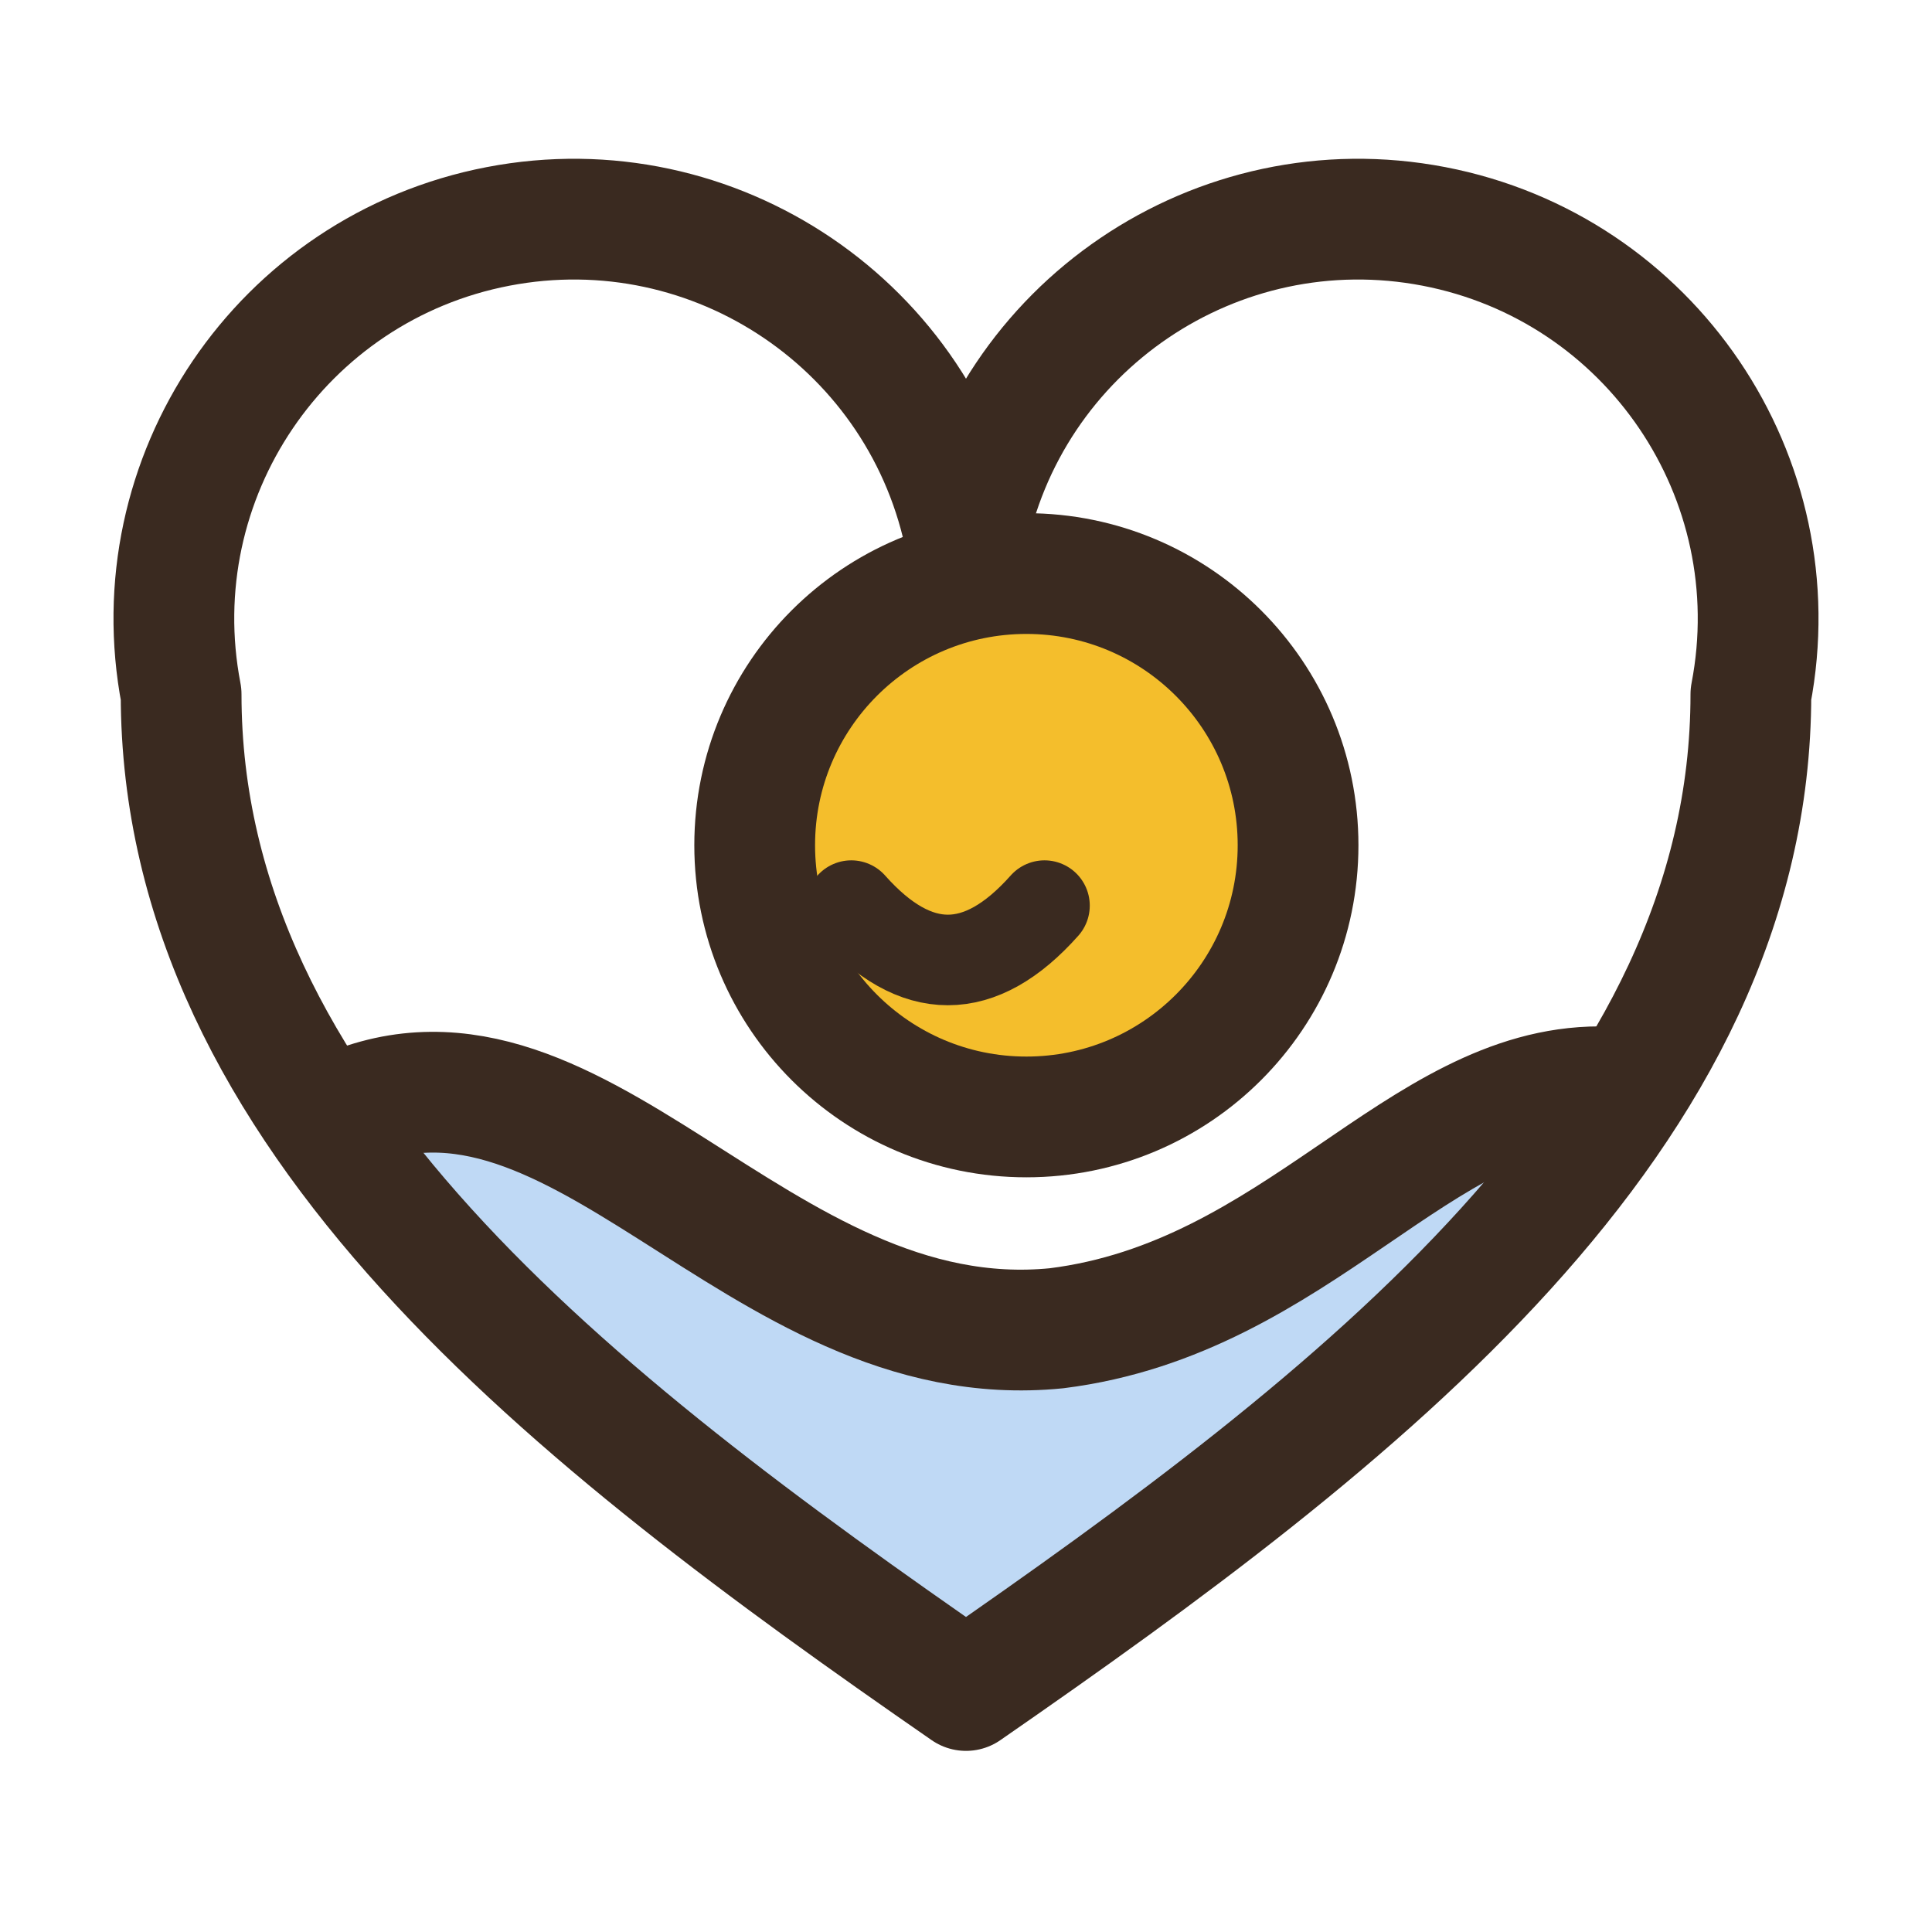
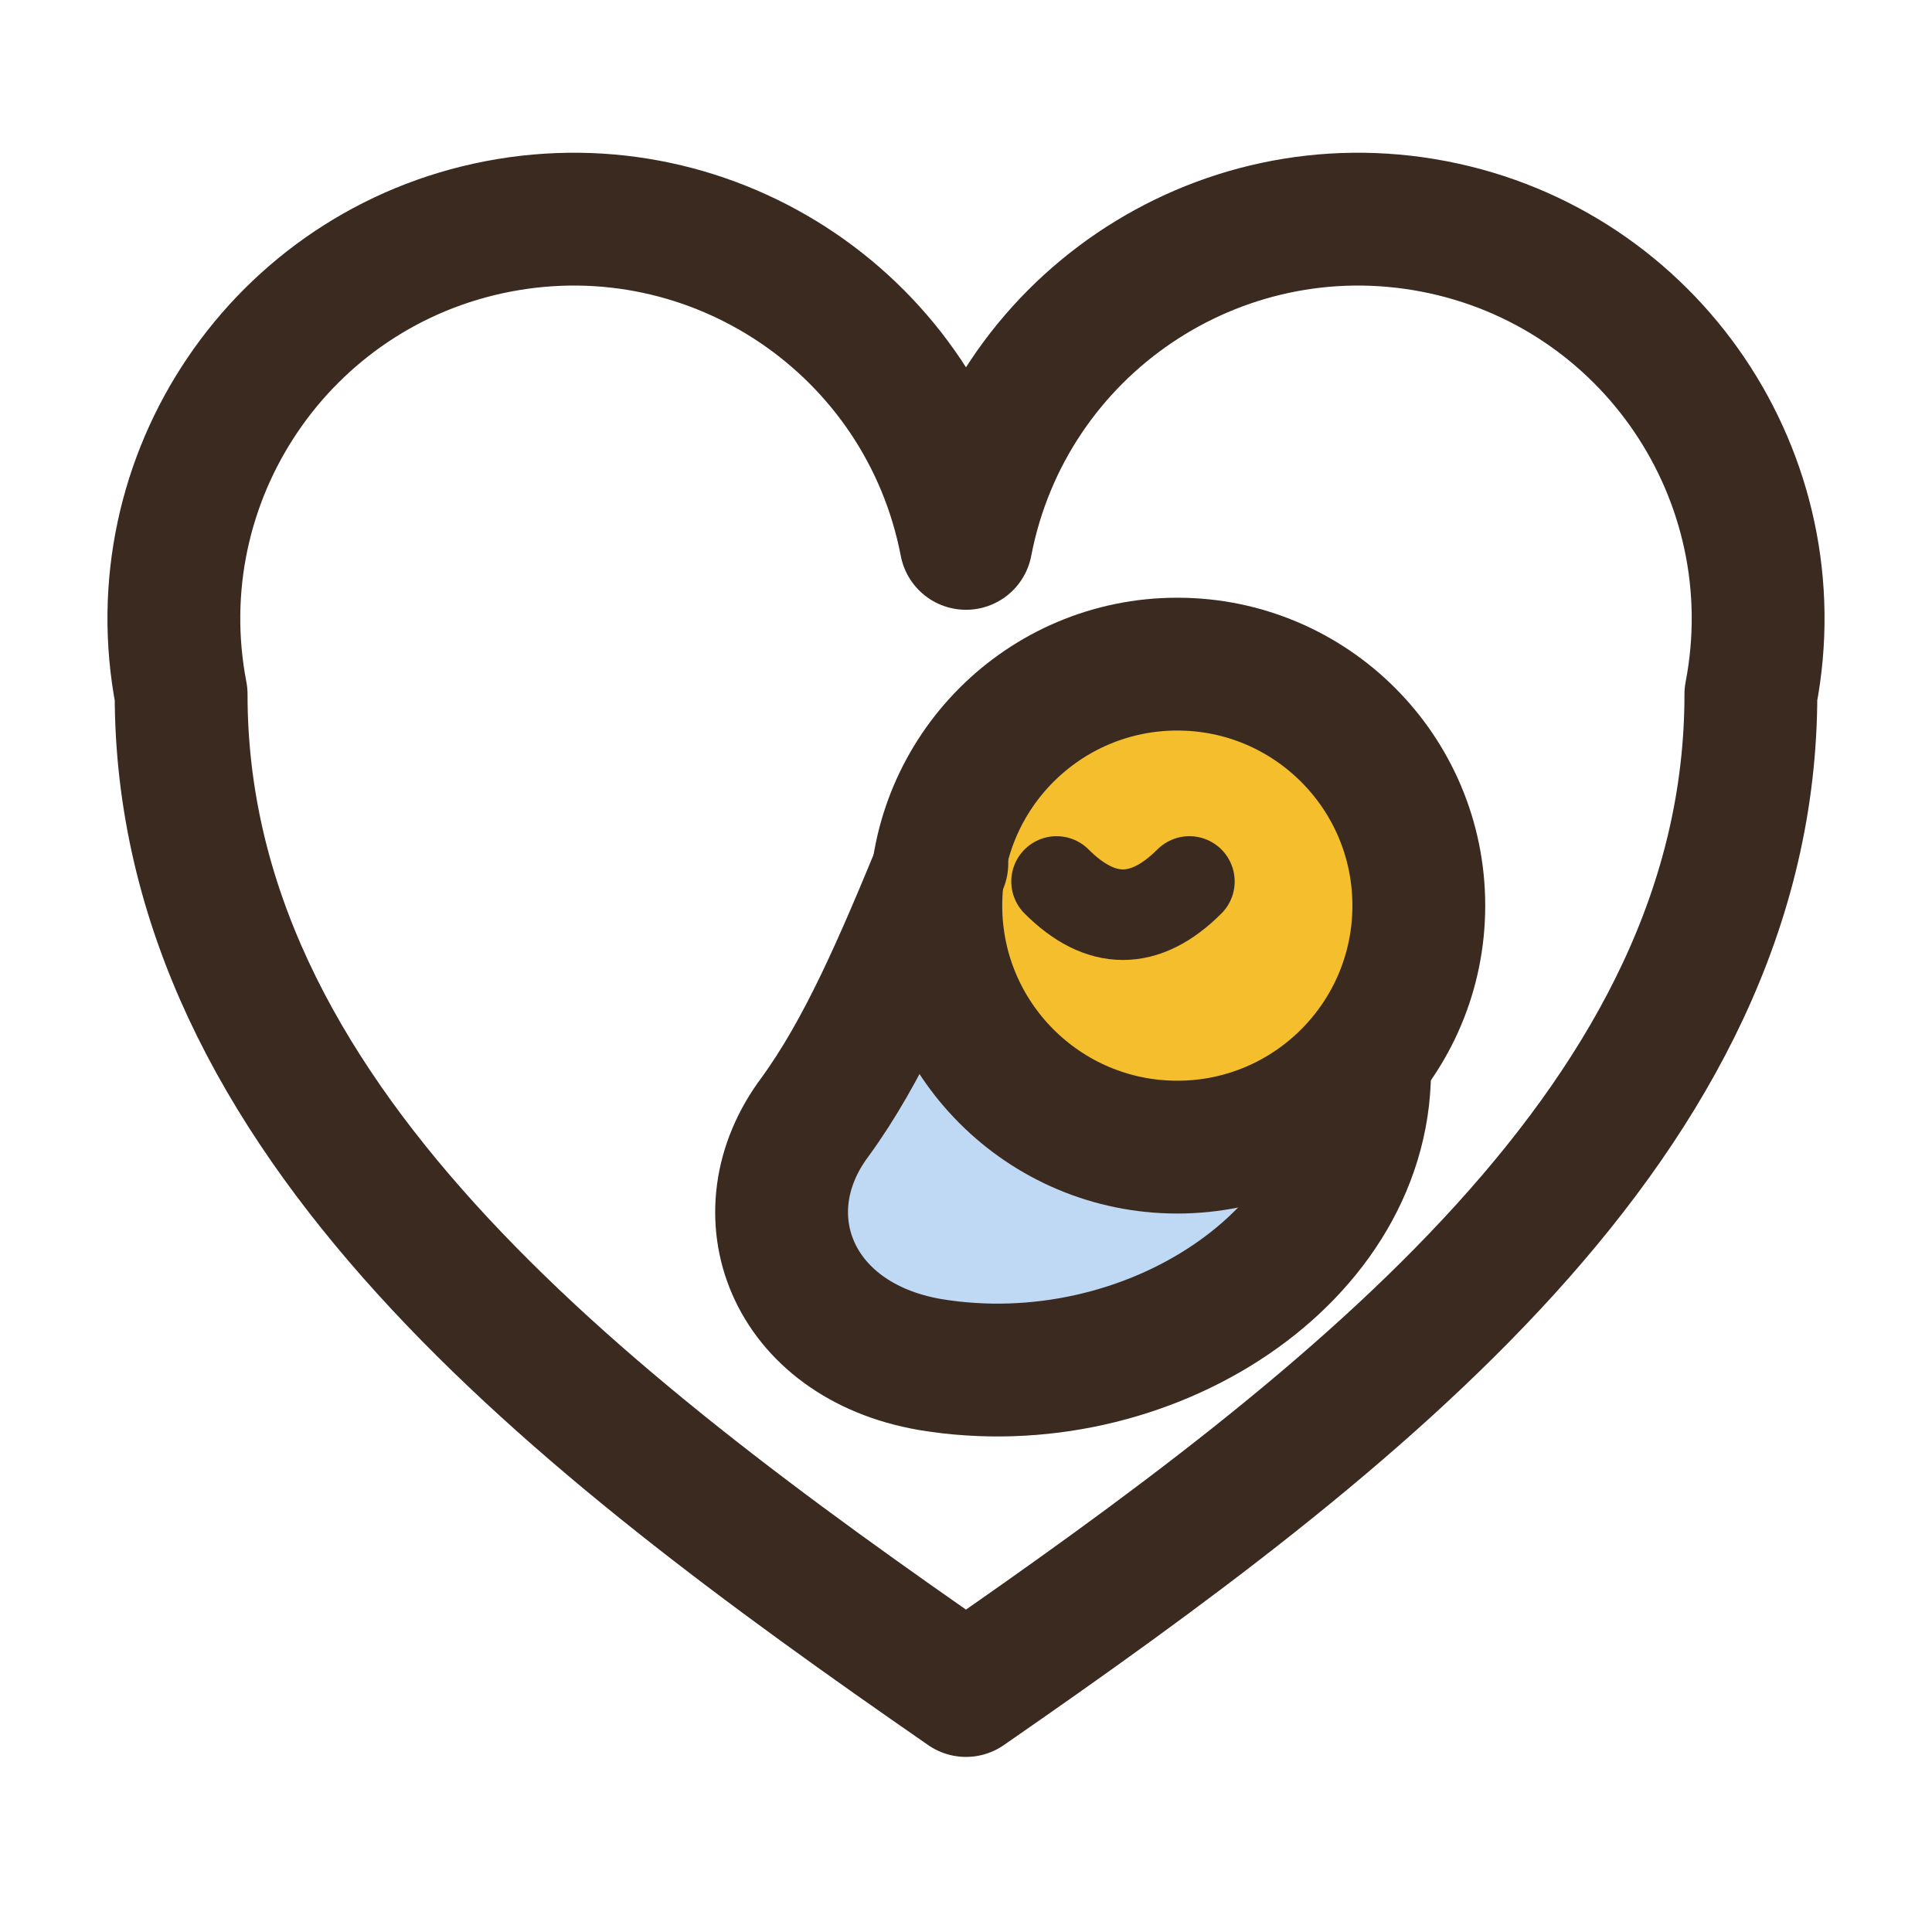
<svg xmlns="http://www.w3.org/2000/svg" viewBox="0 0 32 32" width="24" height="24">
-   <path d="M5.5 18.5C9.5 16.5 12.5 22.5 17.5 22C21.5 21.5 23.5 18 26.5 18C24 22 20 25.2 16 28C12 25.2 8 22 5.5 18.5Z" fill="#BFD9F5" />
-   <path d="M12.5 14A4.5 4.5 0 1 0 21.5 14A4.5 4.5 0 1 0 12.5 14Z" fill="#F4BE2C" />
-   <path d="M16 28C9.5 23.5 3 18.5 3 11.5A6.5 6.5 0 0 1 16 9A6.5 6.5 0 0 1 29 11.5C29 18.5 22.5 23.5 16 28Z" fill="none" stroke="#3A2A20" stroke-width="2" stroke-linecap="round" stroke-linejoin="round" />
-   <path d="M12.5 14A4.5 4.5 0 1 0 21.5 14A4.5 4.5 0 1 0 12.5 14Z" fill="none" stroke="#3A2A20" stroke-width="2" stroke-linecap="round" stroke-linejoin="round" />
-   <path d="M5.5 18.5C9.5 16.5 12.5 22.5 17.5 22C21.5 21.5 23.5 18 26.5 18" fill="none" stroke="#3A2A20" stroke-width="2" stroke-linecap="round" stroke-linejoin="round" />
-   <path d="M14.1 15Q15.7 16.8 17.3 15" fill="none" stroke="#3A2A20" stroke-width="1.5" stroke-linecap="round" stroke-linejoin="round" />
+   <path d="M22.6 17.6C22.7 20.8 19 23.2 15.4 22.6C13.1 22.2 12.3 20.1 13.5 18.5C14.3 17.4 14.9 16 15.6 14.3A4 4 0 0 0 22.6 17.6Z" fill="#BFD9F5" />
+   <path d="M15.5 15A4 4 0 1 0 23.5 15A4 4 0 1 0 15.5 15Z" fill="#F4BE2C" />
+   <path d="M16 28C9.5 23.5 3 18.5 3 11.5A6.5 6.5 0 0 1 16 9A6.5 6.5 0 0 1 29 11.5C29 18.5 22.5 23.5 16 28Z" fill="none" stroke="#3A2A20" stroke-width="2.2" stroke-linecap="round" stroke-linejoin="round" />
+   <path d="M15.5 15A4 4 0 1 0 23.5 15A4 4 0 1 0 15.5 15Z" fill="none" stroke="#3A2A20" stroke-width="2.2" stroke-linecap="round" stroke-linejoin="round" />
+   <path d="M22.6 17.6C22.7 20.8 19 23.2 15.4 22.6C13.1 22.2 12.3 20.1 13.5 18.5C14.3 17.4 14.9 16 15.6 14.3" fill="none" stroke="#3A2A20" stroke-width="2.2" stroke-linecap="round" stroke-linejoin="round" />
+   <path d="M17.5 14.6Q18.6 15.7 19.7 14.6" fill="none" stroke="#3A2A20" stroke-width="1.5" stroke-linecap="round" stroke-linejoin="round" />
</svg>
